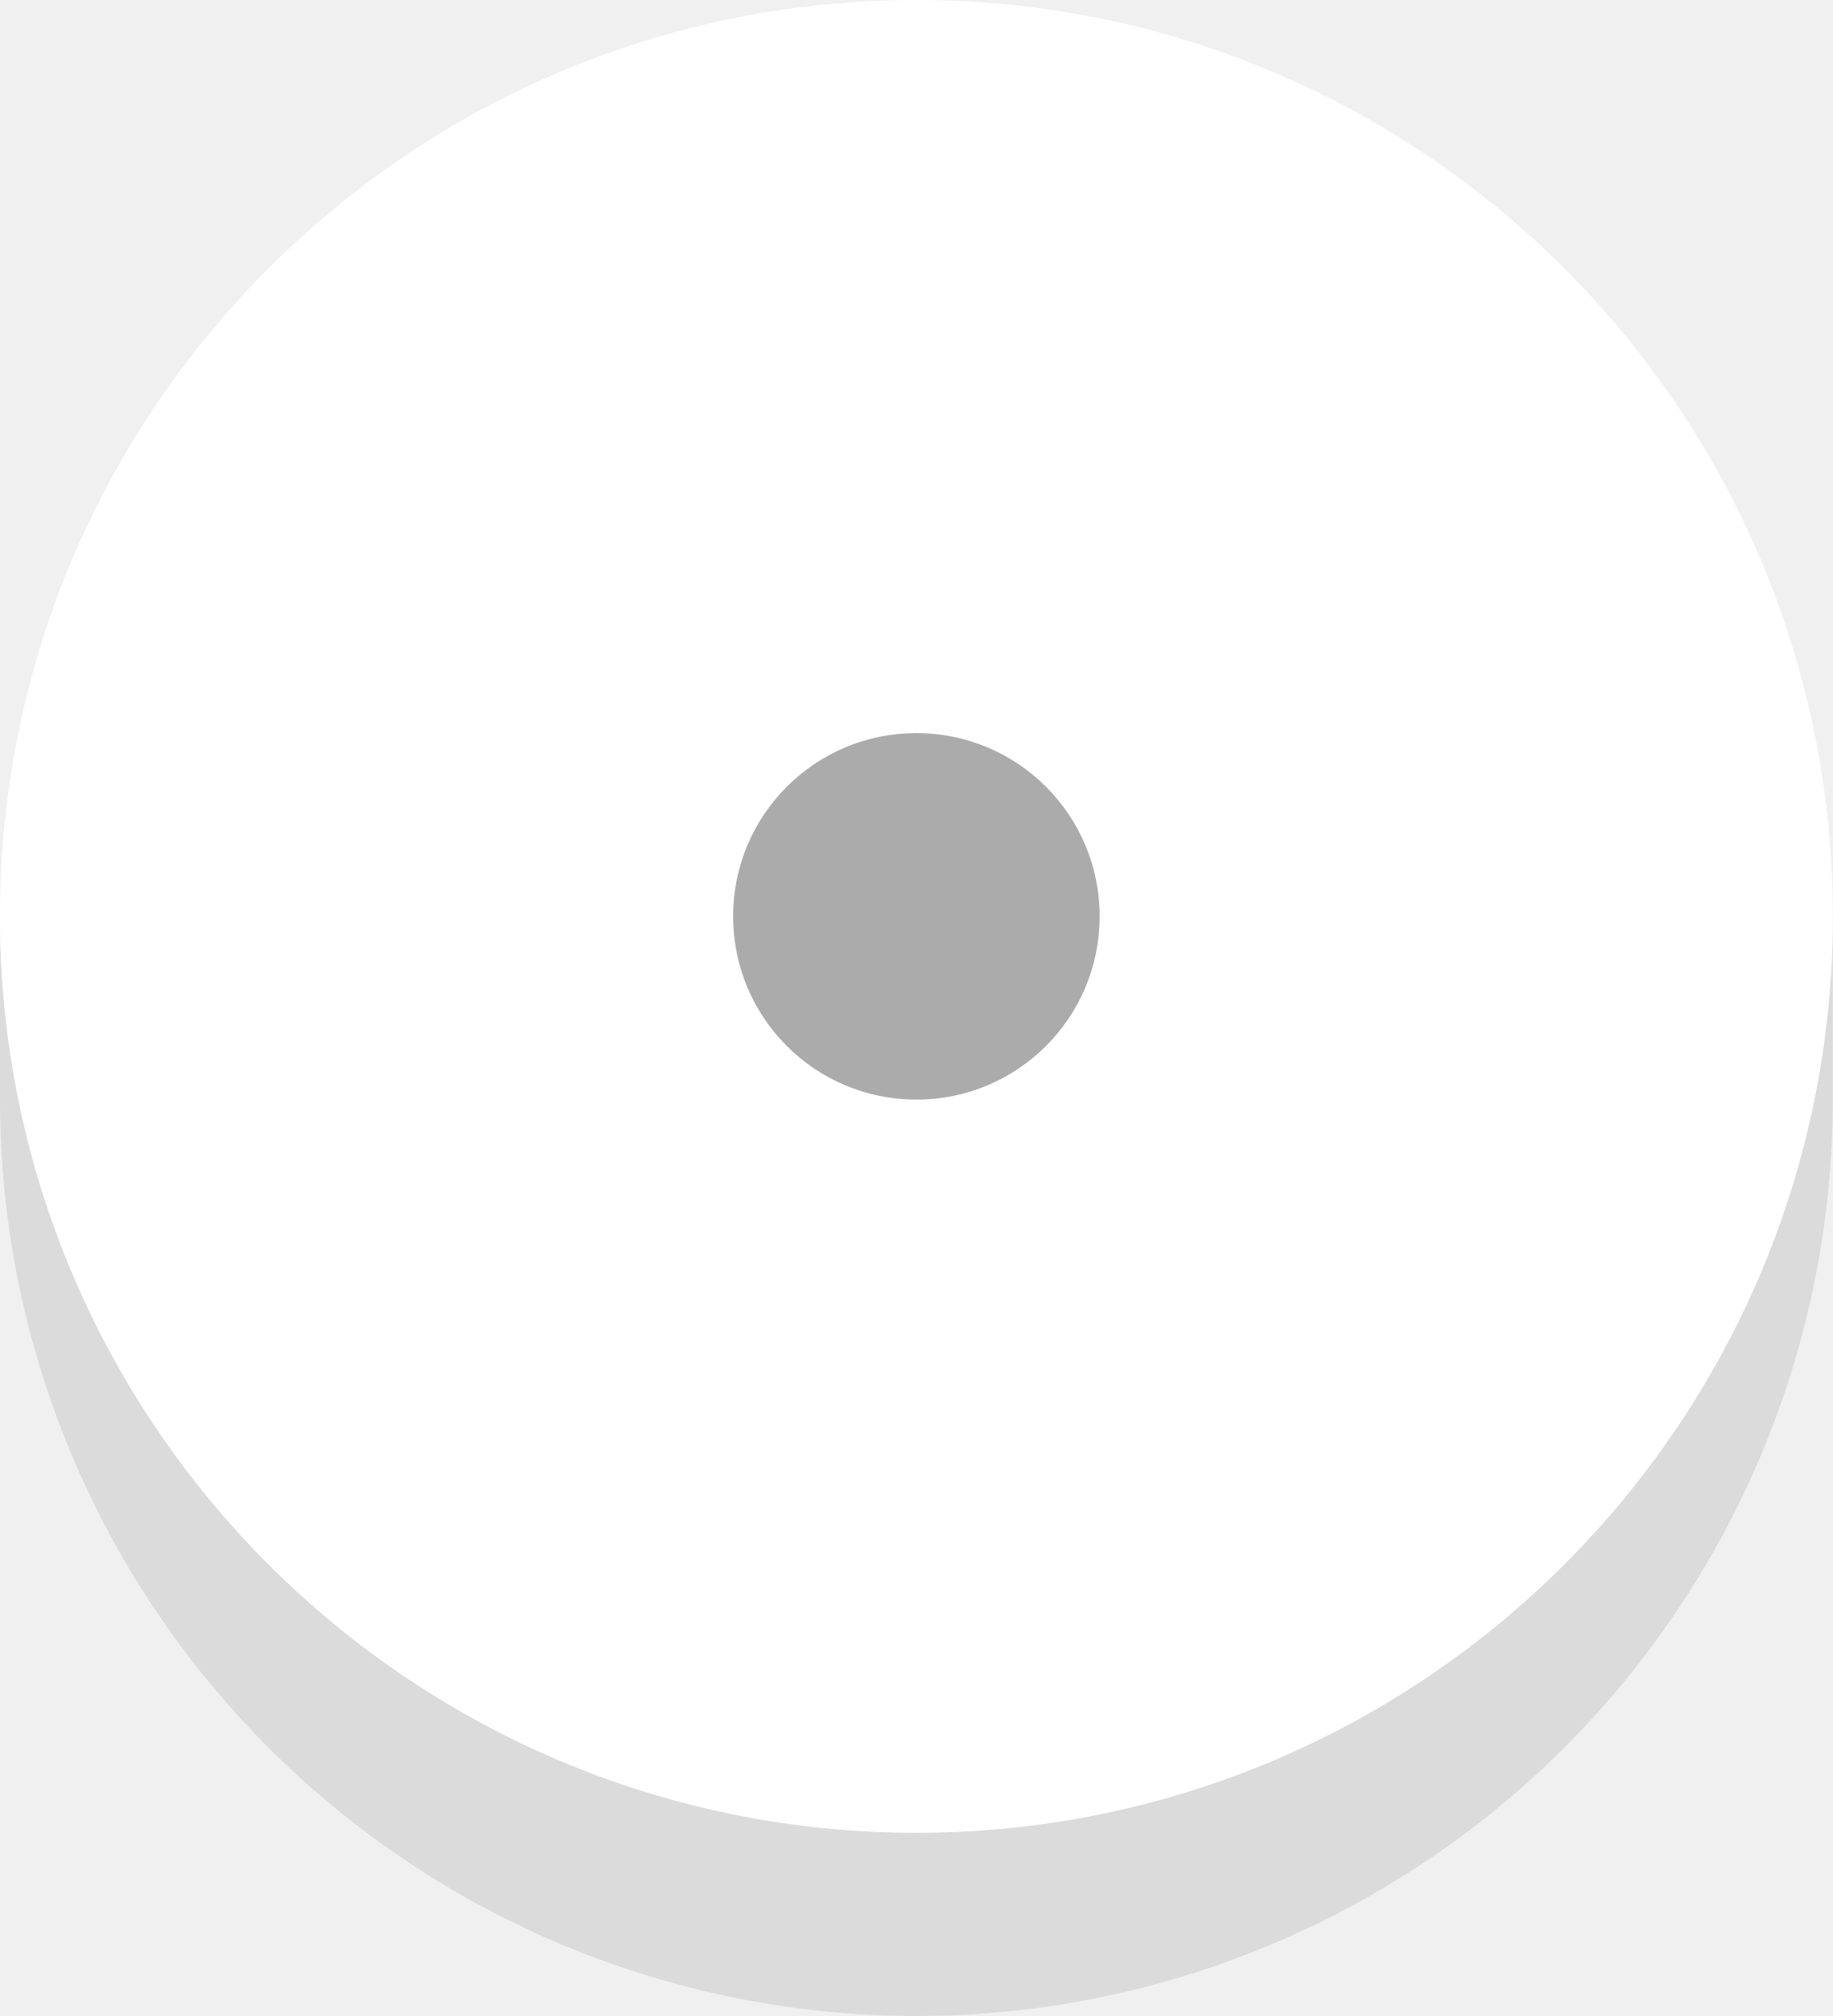
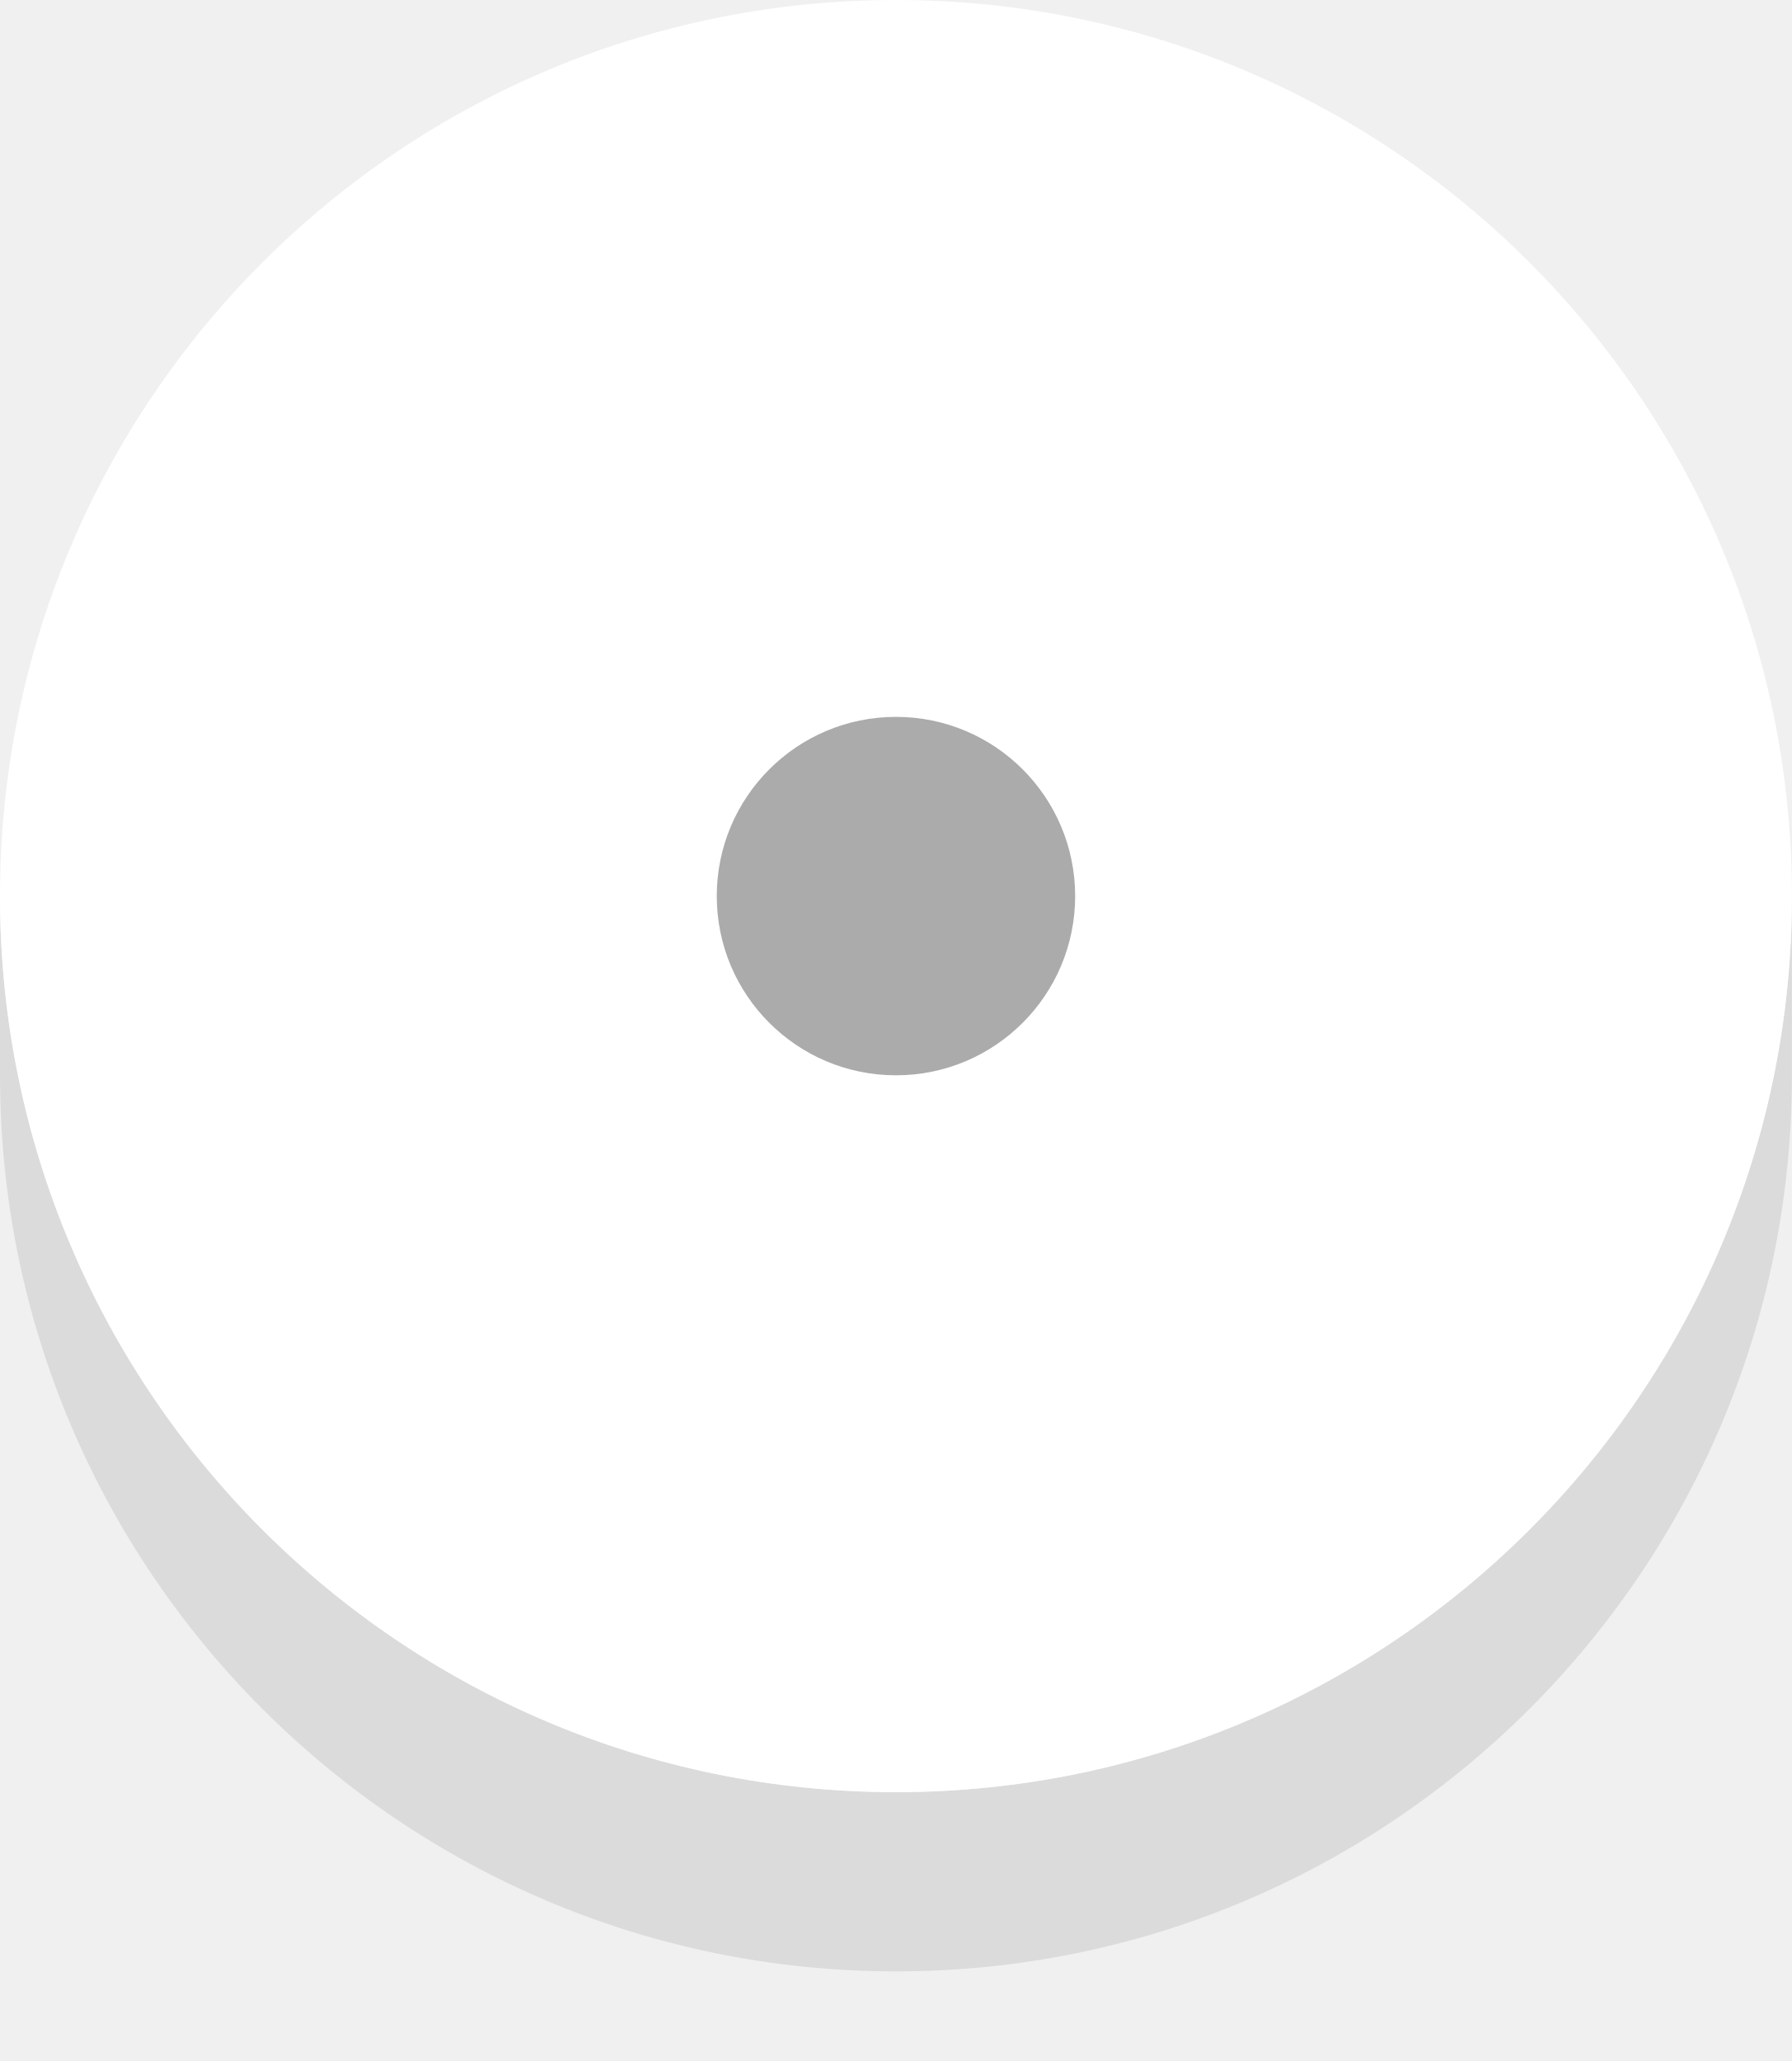
- <svg xmlns="http://www.w3.org/2000/svg" width="20" height="22" viewBox="0 0 20 22" fill="none">
-   <path opacity="0.3" d="M10 20C7.348 20 4.804 18.946 2.929 17.071C1.054 15.196 0 12.652 0 10L0 12C0 14.652 1.054 17.196 2.929 19.071C4.804 20.946 7.348 22 10 22C12.652 22 15.196 20.946 17.071 19.071C18.946 17.196 20 14.652 20 12V10C20 12.652 18.946 15.196 17.071 17.071C15.196 18.946 12.652 20 10 20Z" fill="#ABABAB" />
-   <path d="M10 20C15.523 20 20 15.523 20 10C20 4.477 15.523 0 10 0C4.477 0 0 4.477 0 10C0 15.523 4.477 20 10 20Z" fill="white" />
-   <path d="M10 12C11.105 12 12 11.105 12 10C12 8.895 11.105 8 10 8C8.895 8 8 8.895 8 10C8 11.105 8.895 12 10 12Z" fill="#ABABAB" />
+ <svg xmlns="http://www.w3.org/2000/svg" width="20" height="23" viewBox="0 0 20 23">
+   <path opacity=".3" fill="#ABABAB" d="M10 20C4.477 20 0 15.522 0 10v2c0 5.522 4.477 10 10 10 5.522 0 10-4.478 10-10v-2c0 5.522-4.478 10-10 10z" />
+   <circle fill="#FFF" cx="10" cy="10" r="10" />
+   <circle fill="#ABABAB" cx="10" cy="10" r="2" />
</svg>
